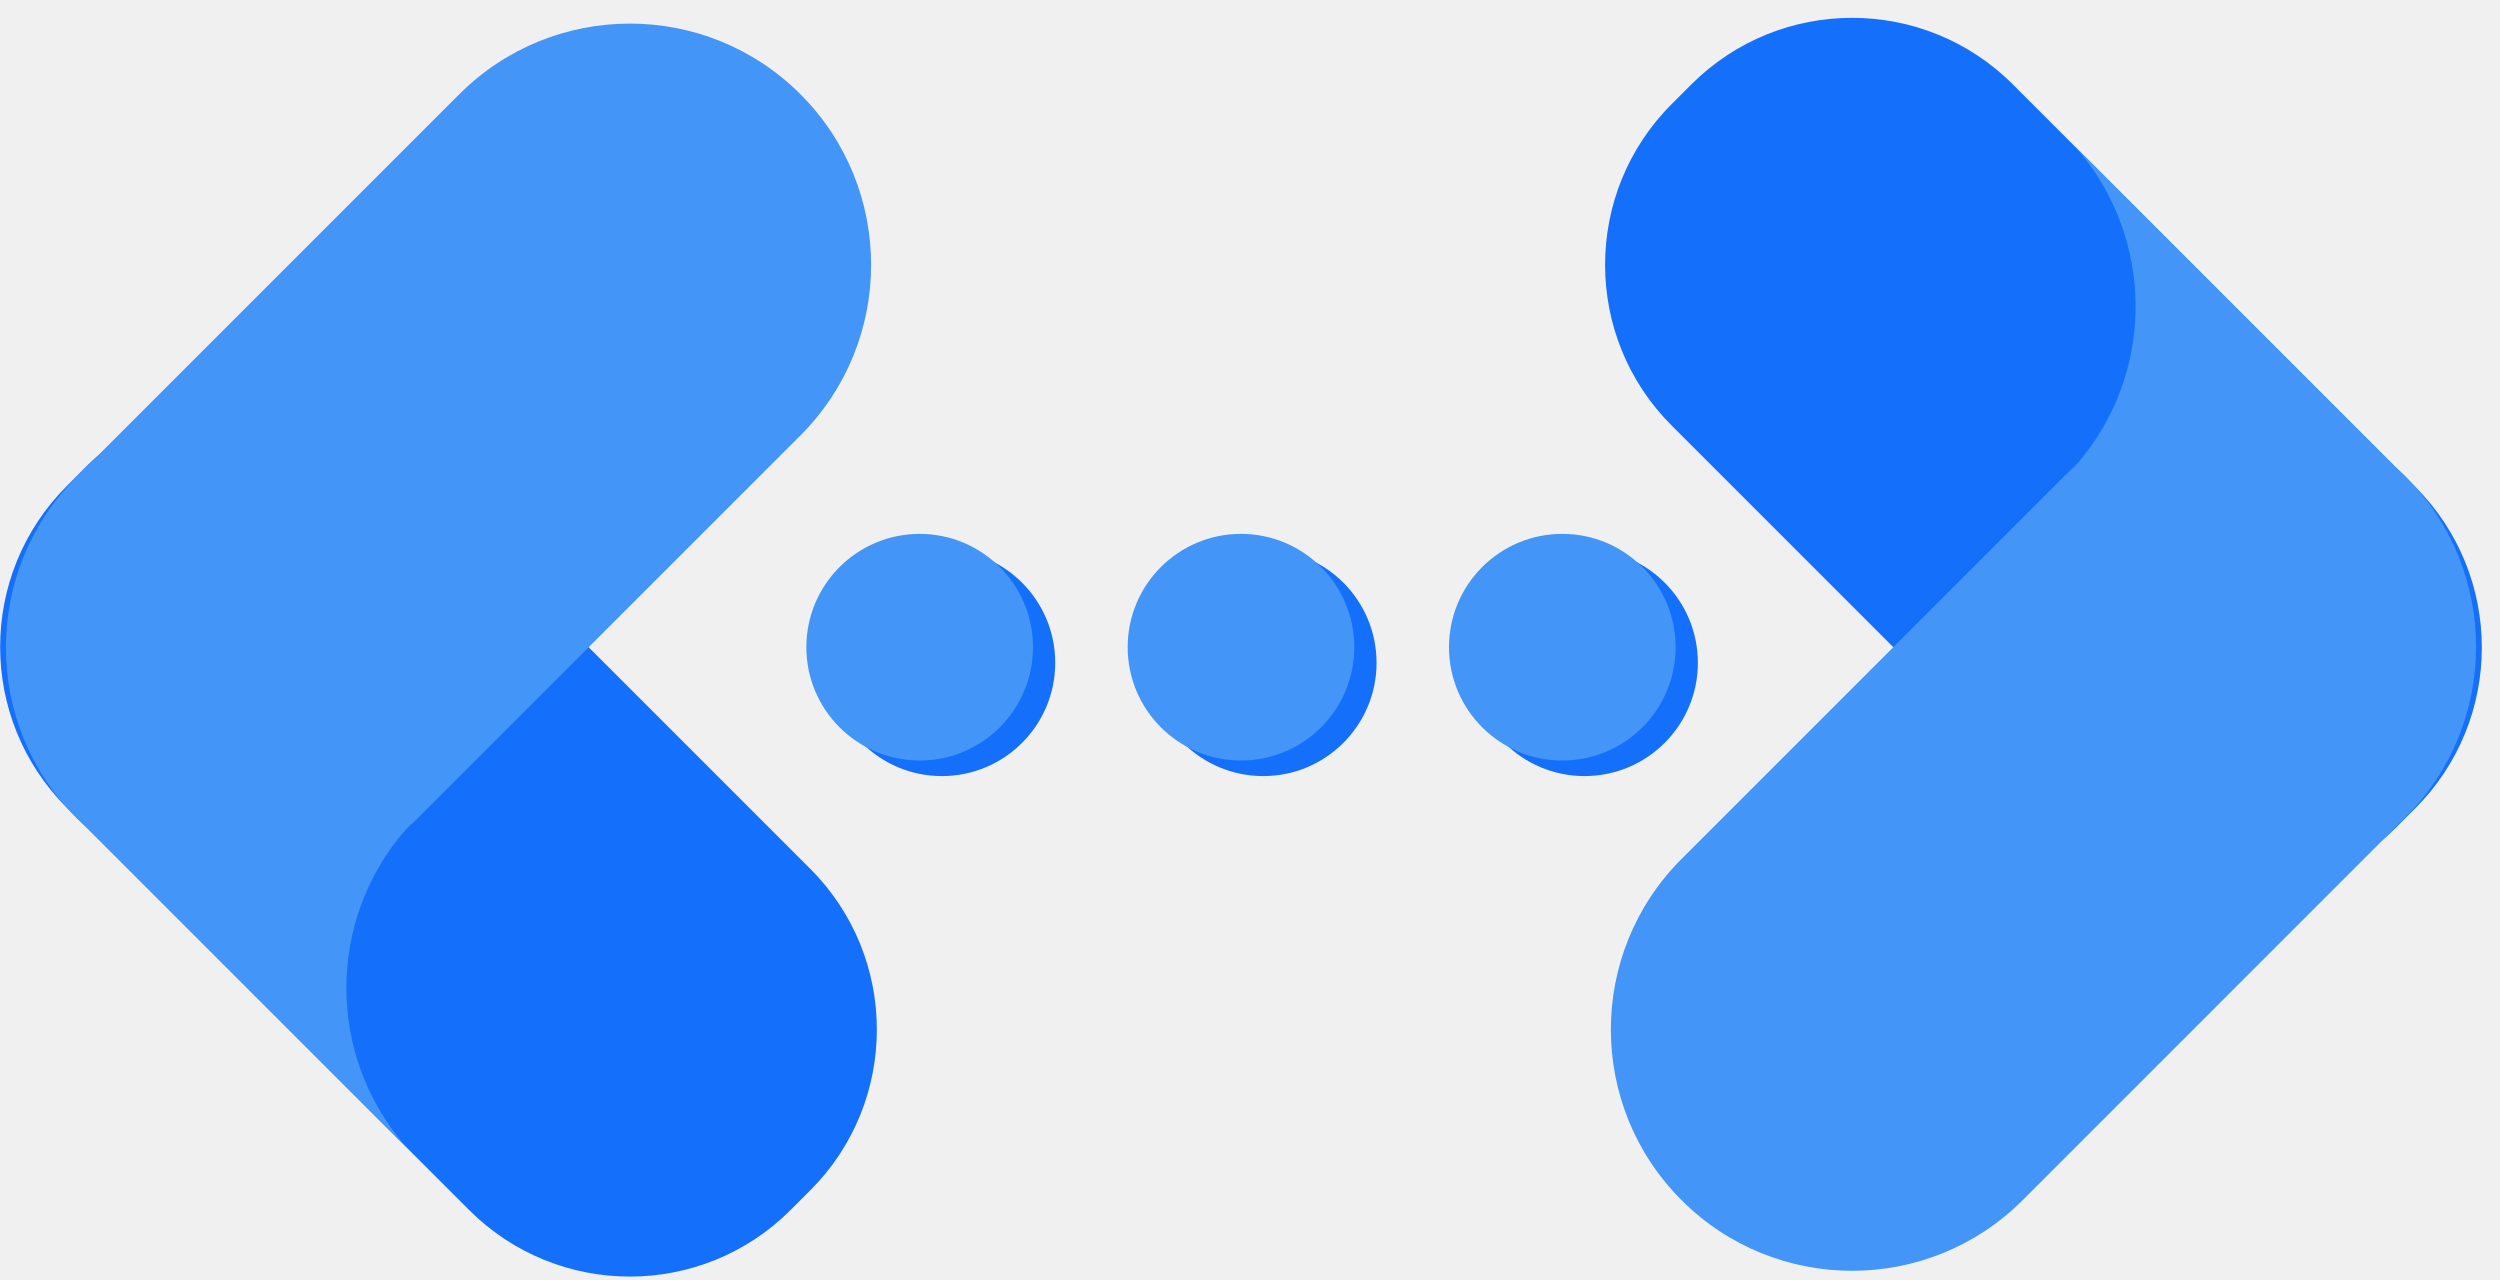
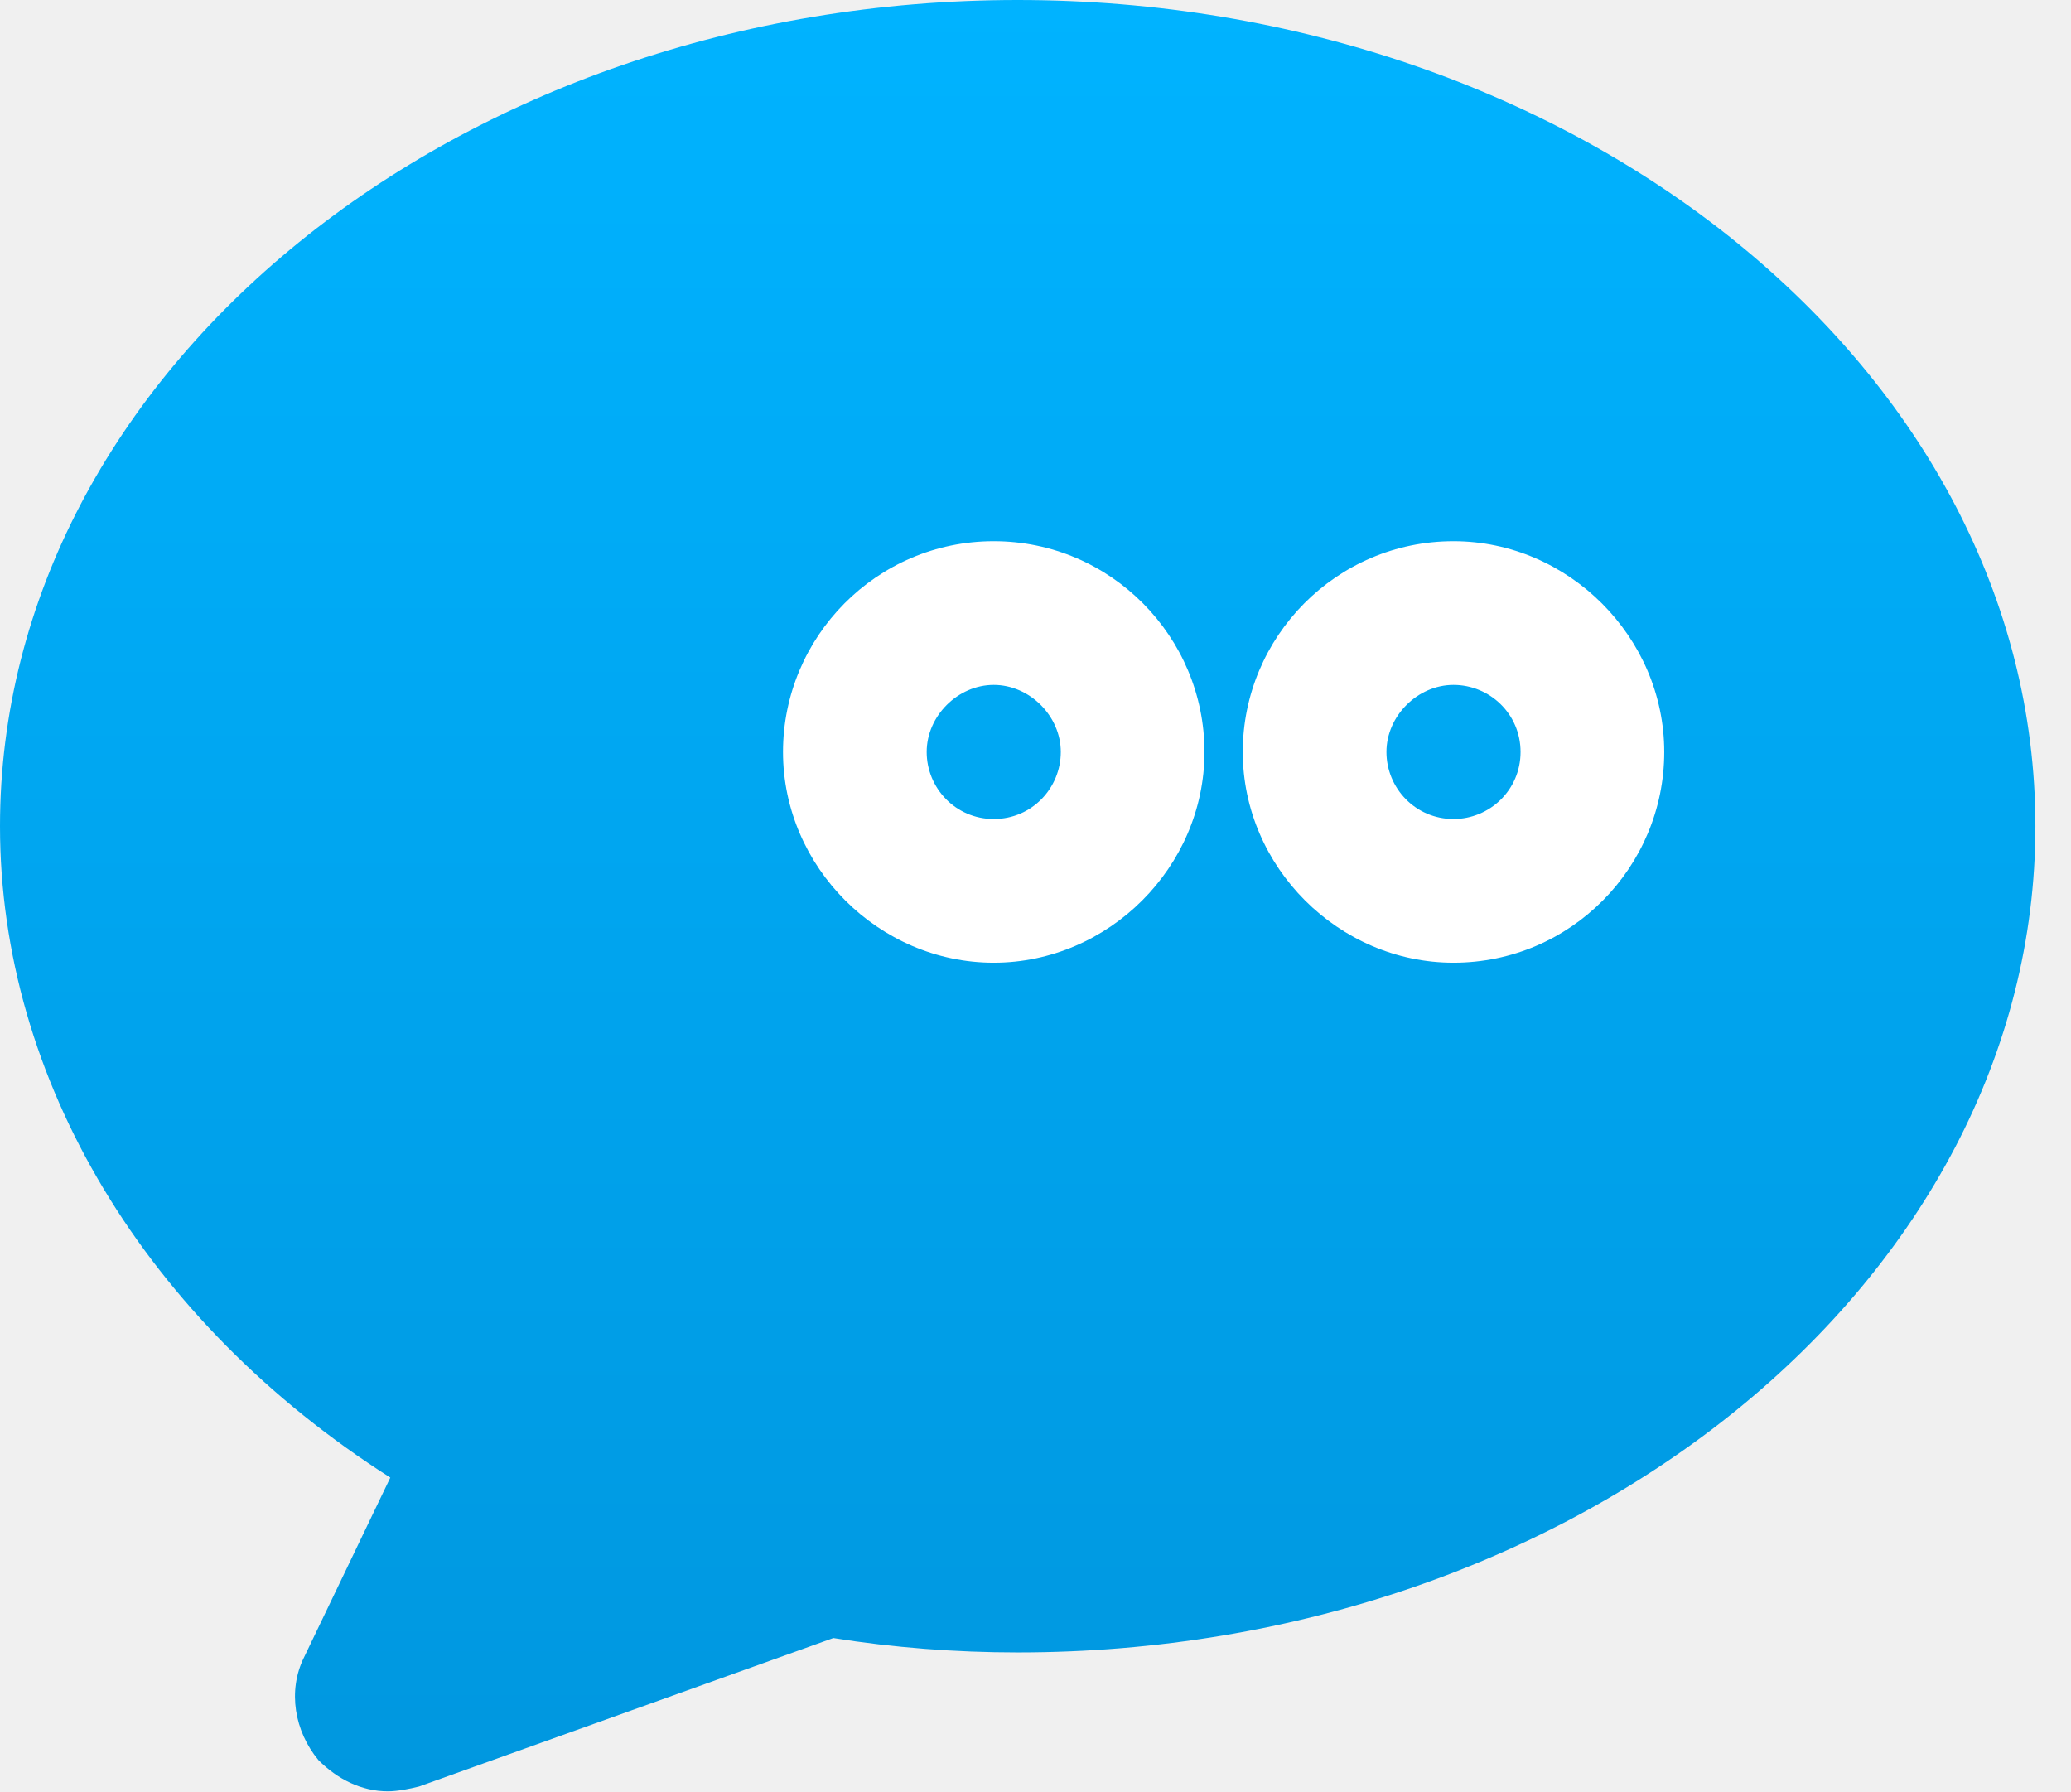
- <svg xmlns="http://www.w3.org/2000/svg" width="129" height="66" viewBox="0 0 129 66" fill="none">
-   <g clip-path="url(#clip0_2_3)">
-     <path d="M124.627 41.709L123.612 42.724C119.031 47.305 111.604 47.305 107.022 42.724L86.259 21.96C81.677 17.379 81.677 9.952 86.259 5.37L87.274 4.356C91.854 -0.225 99.282 -0.225 103.864 4.356L124.627 25.119C129.208 29.7 129.208 37.128 124.627 41.709Z" fill="#1470FA" />
-     <path d="M104.371 61.927L124.119 42.179C128.98 37.317 128.98 29.436 124.119 24.575C123.935 24.391 123.745 24.216 123.553 24.046L107.082 7.575C111.234 12.27 111.234 19.346 107.085 24.043C106.891 24.214 106.701 24.39 106.515 24.575L86.767 44.323C81.905 49.184 81.905 57.066 86.767 61.927C91.628 66.789 99.51 66.789 104.371 61.927Z" fill="#4396F7" />
-     <path d="M3.443 25.082L4.457 24.068C9.038 19.487 16.466 19.487 21.047 24.068L41.81 44.831C46.391 49.412 46.391 56.84 41.81 61.421L40.795 62.436C36.214 67.017 28.786 67.017 24.205 62.436L3.442 41.673C-1.138 37.091 -1.138 29.663 3.443 25.082Z" fill="#1470FA" />
-     <path d="M23.699 4.863L3.951 24.611C-0.91 29.473 -0.91 37.354 3.951 42.215C4.135 42.399 4.325 42.574 4.517 42.744L20.988 59.215C16.836 54.52 16.836 47.444 20.985 42.748C21.179 42.577 21.369 42.401 21.554 42.216L41.303 22.468C46.165 17.606 46.165 9.725 41.303 4.864C36.442 0.002 28.561 0.002 23.699 4.863Z" fill="#4396F7" />
-     <path d="M54.45 34.199C54.45 37.428 51.832 40.046 48.603 40.046C45.374 40.046 42.756 37.428 42.756 34.199C42.756 30.97 45.374 28.352 48.603 28.352C51.832 28.353 54.45 30.97 54.45 34.199Z" fill="#1470FA" />
-     <path d="M53.302 33.395C53.302 36.624 50.684 39.242 47.455 39.242C44.226 39.242 41.608 36.624 41.608 33.395C41.608 30.166 44.226 27.548 47.455 27.548C50.684 27.549 53.302 30.166 53.302 33.395Z" fill="#4396F7" />
-     <path d="M71.03 34.199C71.03 37.428 68.412 40.046 65.183 40.046C61.954 40.046 59.336 37.428 59.336 34.199C59.336 30.97 61.953 28.352 65.183 28.352C68.412 28.353 71.03 30.97 71.03 34.199Z" fill="#1470FA" />
-     <path d="M69.882 33.395C69.882 36.624 67.264 39.242 64.035 39.242C60.806 39.242 58.188 36.624 58.188 33.395C58.188 30.166 60.806 27.548 64.035 27.548C67.264 27.549 69.882 30.166 69.882 33.395Z" fill="#4396F7" />
-     <path d="M87.61 34.199C87.61 37.428 84.992 40.046 81.763 40.046C78.534 40.046 75.916 37.428 75.916 34.199C75.916 30.97 78.534 28.352 81.763 28.352C84.992 28.353 87.61 30.97 87.61 34.199Z" fill="#1470FA" />
-     <path d="M86.462 33.395C86.462 36.624 83.844 39.242 80.615 39.242C77.386 39.242 74.768 36.624 74.768 33.395C74.768 30.166 77.386 27.548 80.615 27.548C83.844 27.549 86.462 30.166 86.462 33.395Z" fill="#4396F7" />
-   </g>
+ <svg xmlns="http://www.w3.org/2000/svg" width="37" height="32" viewBox="0 0 37 32" fill="none">
+   <path d="M18.182 0C8.171 0 0 6.631 0 14.759C0 19.294 2.61 23.615 6.973 26.396L5.433 29.604C5.134 30.203 5.262 30.93 5.69 31.444C6.032 31.786 6.46 32 6.93 32C7.102 32 7.316 31.957 7.487 31.914L14.888 29.262C15.957 29.433 17.07 29.519 18.182 29.519C28.192 29.519 36.364 22.888 36.364 14.759C36.364 6.631 28.192 0 18.182 0Z" fill="url(#paint0_linear_10_97)" />
+   <path d="M17.754 9.668C15.658 9.668 13.989 11.38 13.989 13.433C13.989 15.487 15.7 17.198 17.754 17.198C19.807 17.198 21.519 15.487 21.519 13.433C21.519 11.38 19.85 9.668 17.754 9.668ZM17.754 14.631C17.07 14.631 16.556 14.075 16.556 13.433C16.556 12.791 17.112 12.235 17.754 12.235C18.396 12.235 18.952 12.791 18.952 13.433C18.952 14.075 18.439 14.631 17.754 14.631Z" fill="white" />
+   <path d="M25.968 9.668C23.872 9.668 22.203 11.38 22.203 13.433C22.203 15.487 23.915 17.198 25.968 17.198C28.064 17.198 29.733 15.487 29.733 13.433C29.733 11.38 28.021 9.668 25.968 9.668ZM25.968 14.631C25.284 14.631 24.77 14.075 24.77 13.433C24.77 12.791 25.326 12.235 25.968 12.235C26.61 12.235 27.166 12.749 27.166 13.433C27.166 14.118 26.61 14.631 25.968 14.631Z" fill="white" />
  <defs>
-     <clipPath id="clip0_2_3">
-       <rect width="129" height="66" fill="white" />
-     </clipPath>
+     <linearGradient id="paint0_linear_10_97" x1="18.182" y1="0" x2="18.182" y2="32" gradientUnits="userSpaceOnUse">
+       <stop stop-color="#00B3FF" />
+       <stop offset="1" stop-color="#0097DF" />
+     </linearGradient>
  </defs>
</svg>
